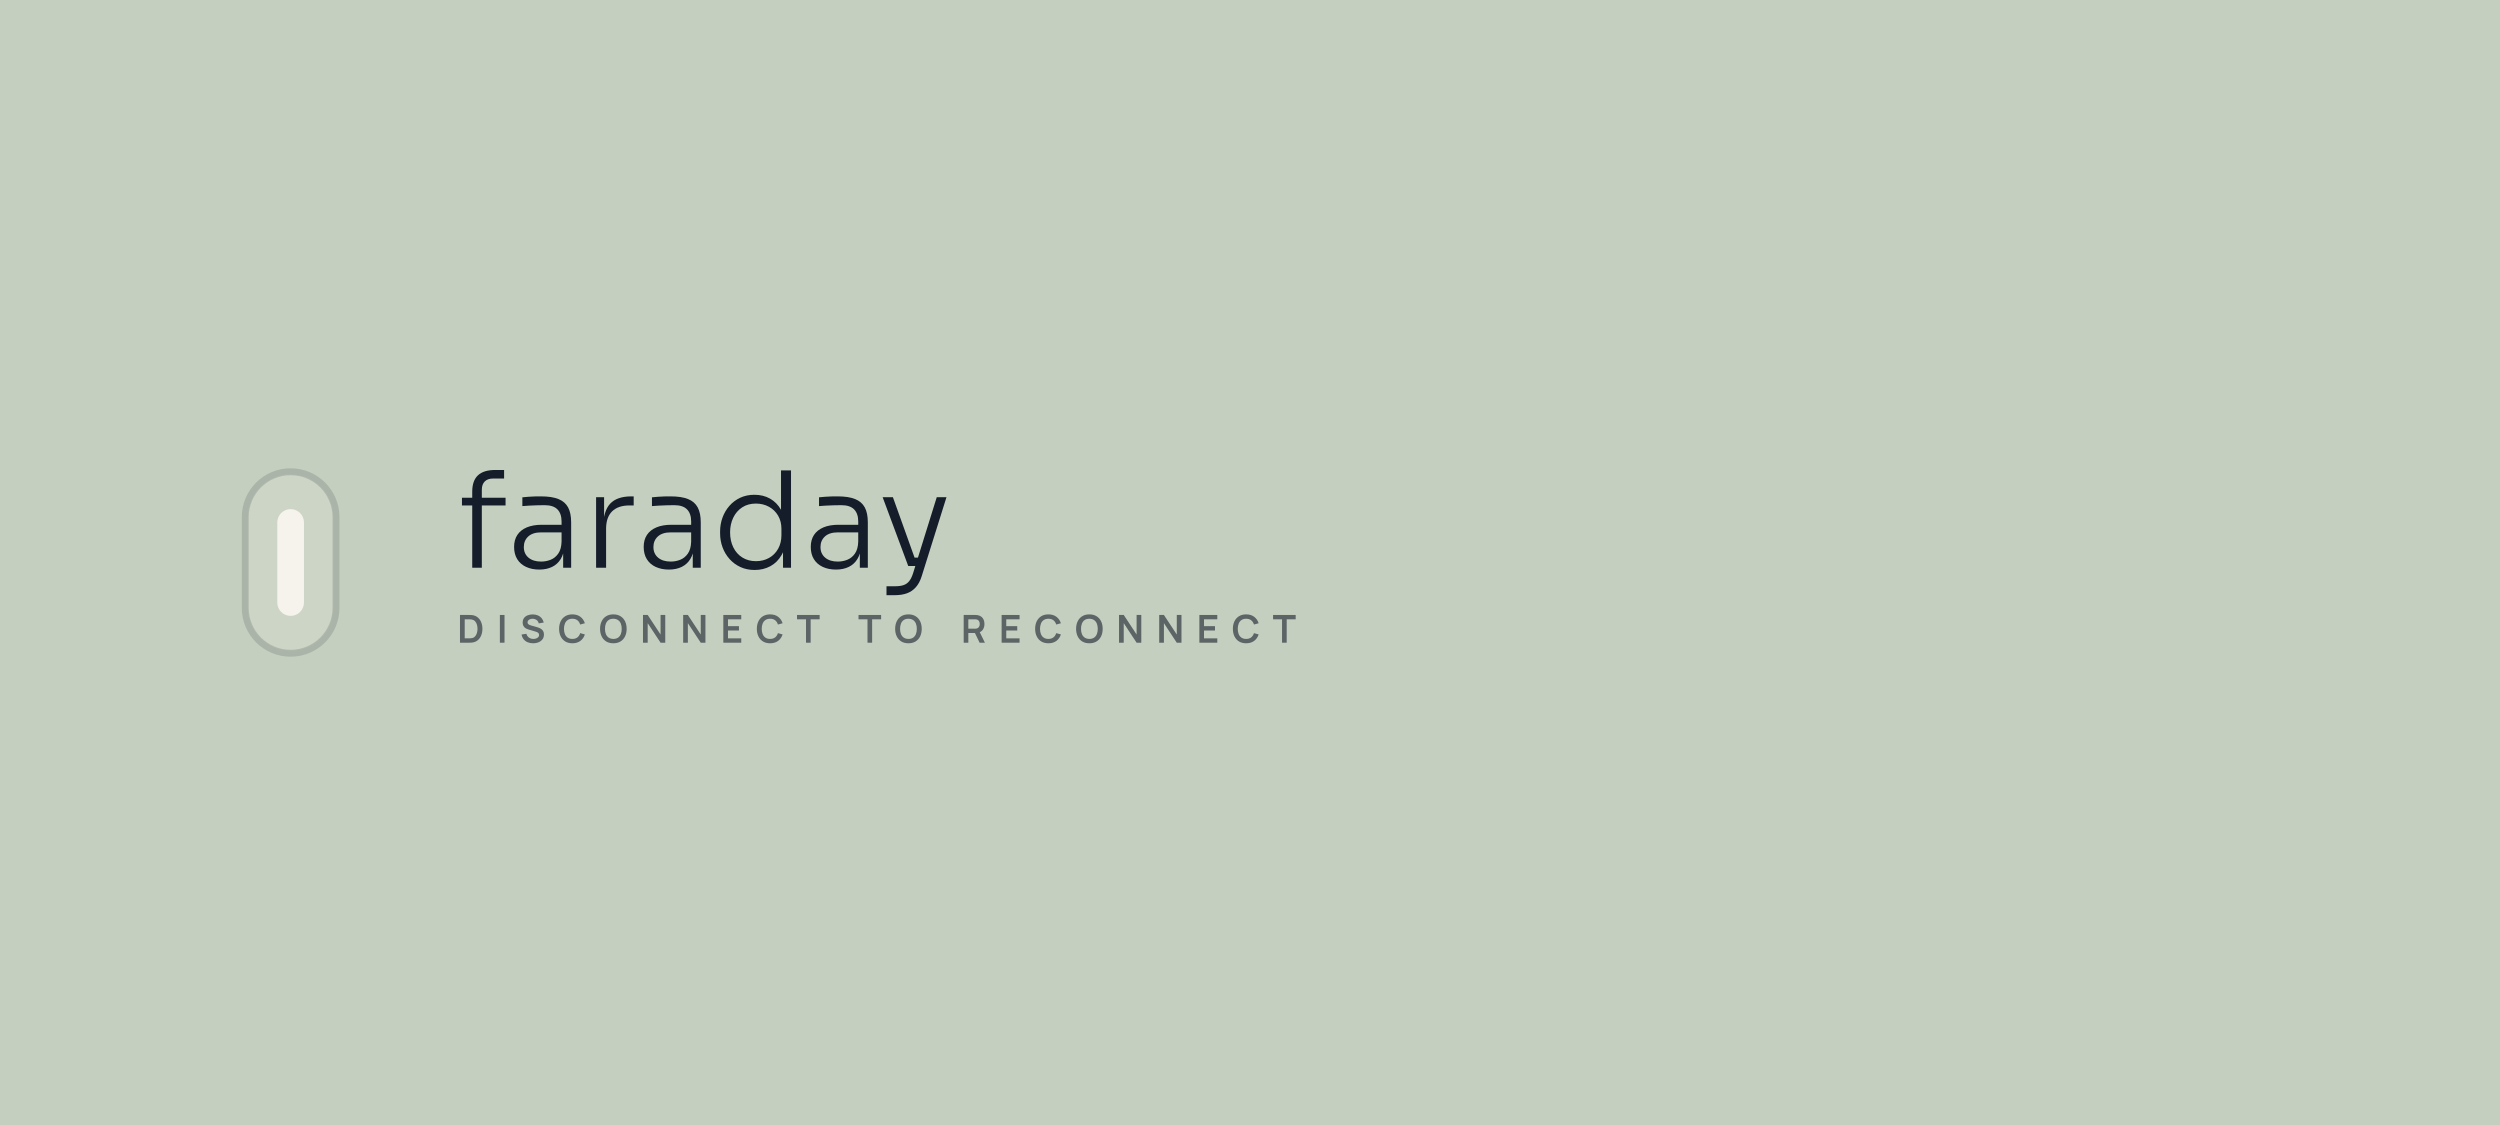
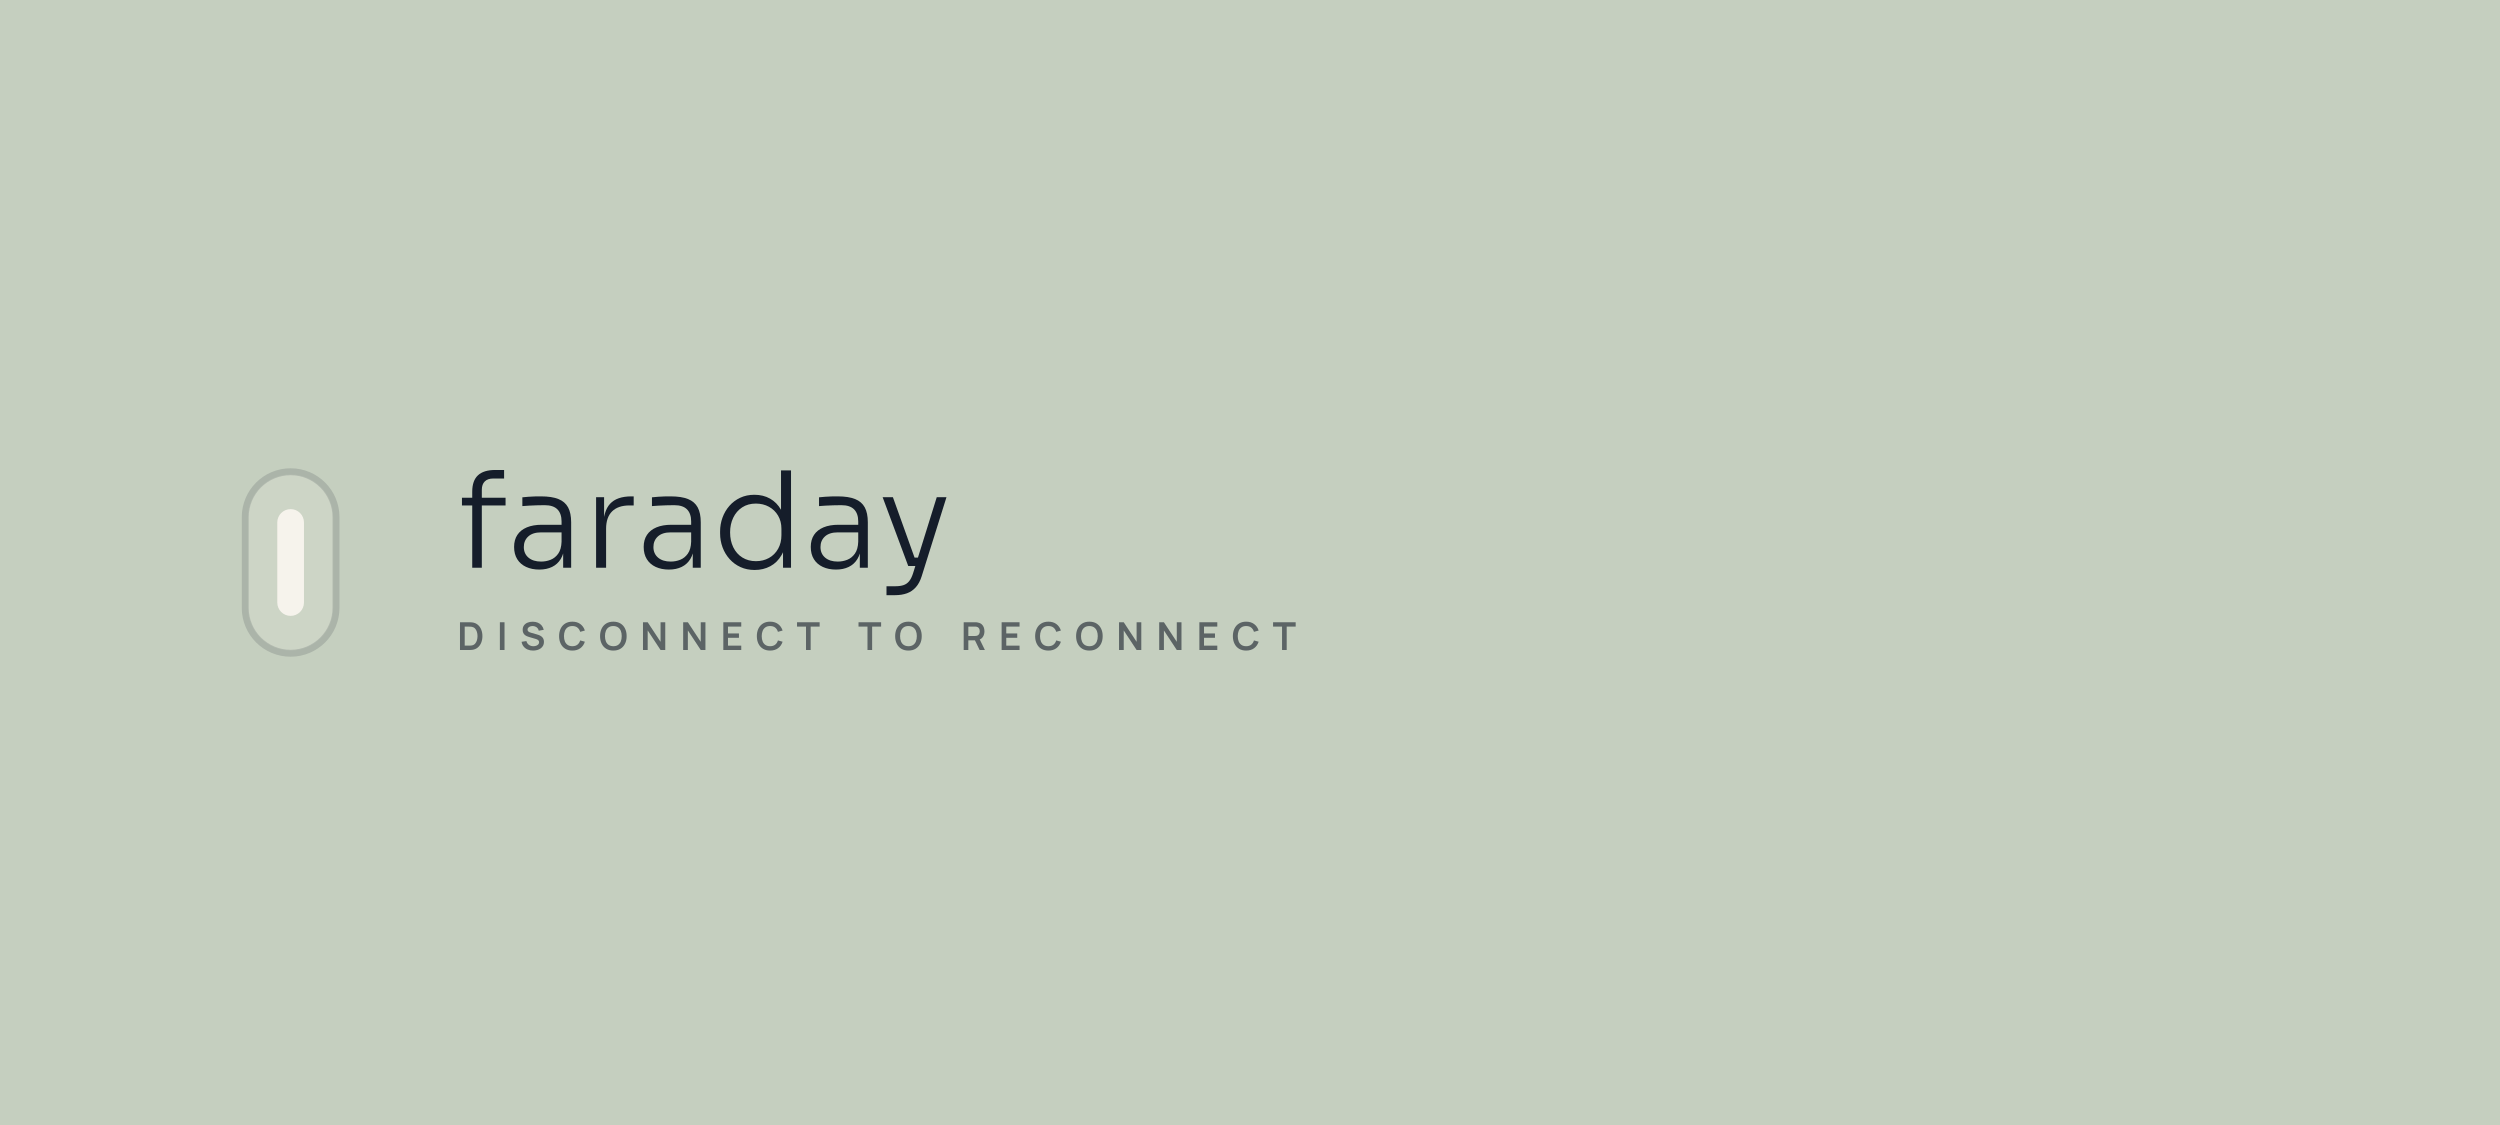
<svg xmlns="http://www.w3.org/2000/svg" width="2400" height="1080" viewBox="0 0 2400 1080" fill="none">
  <rect width="2400" height="1080" fill="#C5CFBF" />
  <g transform="translate(156 417) scale(2.5625)">
    <rect width="96" height="96" rx="26" fill="#C5CFBF" />
    <rect class="led-aura" x="32" y="15" width="32" height="66" rx="16" fill="#F6F3EC" opacity="0.16" />
    <rect x="31" y="14" width="34" height="68" rx="17" stroke="rgba(21,29,42,.15)" stroke-width="2.6" />
    <rect x="43" y="28" width="10" height="40" rx="5" fill="#F6F3EC" />
  </g>
  <path d="M462.55 545L453.34 545L453.34 472.04Q453.34 461.42 458.84 456.30Q464.34 451.18 475.35 451.18L475.35 451.18L483.93 451.18L483.93 459.37L473.56 459.37Q468.18 459.37 465.37 462.18Q462.55 465 462.55 470.12L462.55 470.12L462.55 545ZM485.34 485.22L443.48 485.22L443.48 477.80L485.34 477.80L485.34 485.22Z" fill="#151D2A" opacity="1" />
  <path d="M548.31 545L540.63 545L540.63 524.65L539.10 524.65L539.10 500.58Q539.10 493.03 535.13 489Q531.16 484.97 522.84 484.97L522.84 484.97Q519 484.97 515.10 485.10Q511.19 485.22 507.67 485.42Q504.15 485.61 501.46 485.86L501.46 485.86L501.46 477.42Q504.28 477.16 507.22 476.90Q510.17 476.65 513.30 476.58Q516.44 476.52 519.38 476.52L519.38 476.52Q529.75 476.52 536.09 479.08Q542.42 481.64 545.37 487.08Q548.31 492.52 548.31 501.48L548.31 501.48L548.31 545ZM517.72 546.79L517.72 546.79Q510.55 546.79 505.05 544.23Q499.54 541.67 496.54 536.81Q493.53 531.94 493.53 525.03L493.53 525.03Q493.53 518.25 496.66 513.51Q499.80 508.78 505.75 506.28Q511.70 503.78 520.15 503.78L520.15 503.78L539.99 503.78L539.99 511.08L519.51 511.08Q511.45 511.08 507.16 514.98Q502.87 518.89 502.87 525.16L502.87 525.16Q502.87 531.56 507.35 535.34Q511.83 539.11 519.51 539.11L519.51 539.11Q524.25 539.11 528.60 537.38Q532.95 535.66 535.90 531.50Q538.84 527.34 539.10 520.04L539.10 520.04L541.91 524.01Q541.40 531.56 538.33 536.62Q535.26 541.67 530.01 544.23Q524.76 546.79 517.72 546.79Z" fill="#151D2A" opacity="1" />
  <path d="M581.85 545L572.25 545L572.25 477.29L579.93 477.29L579.93 505.58L579.16 505.58Q579.16 490.73 585.69 483.62Q592.22 476.52 606.17 476.52L606.17 476.52L608.34 476.52L608.34 485.22L604.38 485.22Q593.37 485.22 587.61 490.92Q581.85 496.62 581.85 507.62L581.85 507.62L581.85 545Z" fill="#151D2A" opacity="1" />
  <path d="M672.73 545L665.05 545L665.05 524.65L663.51 524.65L663.51 500.58Q663.51 493.03 659.54 489Q655.58 484.97 647.26 484.97L647.26 484.97Q643.42 484.97 639.51 485.10Q635.61 485.22 632.09 485.42Q628.57 485.61 625.88 485.86L625.88 485.86L625.88 477.42Q628.70 477.16 631.64 476.90Q634.58 476.65 637.72 476.58Q640.86 476.52 643.80 476.52L643.80 476.52Q654.17 476.52 660.50 479.08Q666.84 481.64 669.78 487.08Q672.73 492.52 672.73 501.48L672.73 501.48L672.73 545ZM642.14 546.79L642.14 546.79Q634.97 546.79 629.46 544.23Q623.96 541.67 620.95 536.81Q617.94 531.94 617.94 525.03L617.94 525.03Q617.94 518.25 621.08 513.51Q624.22 508.78 630.17 506.28Q636.12 503.78 644.57 503.78L644.57 503.78L664.41 503.78L664.41 511.08L643.93 511.08Q635.86 511.08 631.58 514.98Q627.29 518.89 627.29 525.16L627.29 525.16Q627.29 531.56 631.77 535.34Q636.25 539.11 643.93 539.11L643.93 539.11Q648.66 539.11 653.02 537.38Q657.37 535.66 660.31 531.50Q663.26 527.34 663.51 520.04L663.51 520.04L666.33 524.01Q665.82 531.56 662.74 536.62Q659.67 541.67 654.42 544.23Q649.18 546.79 642.14 546.79Z" fill="#151D2A" opacity="1" />
  <path d="M724.44 547.18L724.44 547.18Q717.02 547.18 710.94 544.42Q704.86 541.67 700.44 536.74Q696.02 531.82 693.66 525.48Q691.29 519.14 691.29 511.98L691.29 511.98L691.29 510.18Q691.29 503.27 693.59 496.94Q695.90 490.60 700.18 485.67Q704.47 480.74 710.55 477.86Q716.63 474.98 724.18 474.98L724.18 474.98Q732.76 474.98 739.29 478.70Q745.82 482.41 749.78 489.38Q753.75 496.36 754.01 506.47L754.01 506.47L749.78 498.54L749.78 451.56L759.38 451.56L759.38 545L751.70 545L751.70 514.92L754.78 514.92Q754.52 525.54 750.36 532.78Q746.20 540.01 739.48 543.59Q732.76 547.18 724.44 547.18ZM725.72 538.73L725.72 538.73Q732.63 538.73 738.20 535.66Q743.77 532.58 746.97 526.89Q750.17 521.19 750.17 513.77L750.17 513.77L750.17 507.62Q750.17 500.46 746.97 495.02Q743.77 489.58 738.20 486.50Q732.63 483.43 725.59 483.43L725.59 483.43Q718.04 483.43 712.47 487.08Q706.90 490.73 703.90 497Q700.89 503.27 700.89 511.08L700.89 511.08Q700.89 519.14 703.96 525.42Q707.03 531.69 712.66 535.21Q718.30 538.73 725.72 538.73Z" fill="#151D2A" opacity="1" />
  <path d="M833.11 545L825.43 545L825.43 524.65L823.90 524.65L823.90 500.58Q823.90 493.03 819.93 489Q815.96 484.97 807.64 484.97L807.64 484.97Q803.80 484.97 799.90 485.10Q795.99 485.22 792.47 485.42Q788.95 485.61 786.26 485.86L786.26 485.86L786.26 477.42Q789.08 477.16 792.02 476.90Q794.97 476.65 798.10 476.58Q801.24 476.52 804.18 476.52L804.18 476.52Q814.55 476.52 820.89 479.08Q827.22 481.64 830.17 487.08Q833.11 492.52 833.11 501.48L833.11 501.48L833.11 545ZM802.52 546.79L802.52 546.79Q795.35 546.79 789.85 544.23Q784.34 541.67 781.34 536.81Q778.33 531.94 778.33 525.03L778.33 525.03Q778.33 518.25 781.46 513.51Q784.60 508.78 790.55 506.28Q796.50 503.78 804.95 503.78L804.95 503.78L824.79 503.78L824.79 511.08L804.31 511.08Q796.25 511.08 791.96 514.98Q787.67 518.89 787.67 525.16L787.67 525.16Q787.67 531.56 792.15 535.34Q796.63 539.11 804.31 539.11L804.31 539.11Q809.05 539.11 813.40 537.38Q817.75 535.66 820.70 531.50Q823.64 527.34 823.90 520.04L823.90 520.04L826.71 524.01Q826.20 531.56 823.13 536.62Q820.06 541.67 814.81 544.23Q809.56 546.79 802.52 546.79Z" fill="#151D2A" opacity="1" />
  <path d="M859.22 571.37L851.03 571.37L851.03 562.79L859.74 562.79Q864.22 562.79 867.42 561.70Q870.62 560.62 872.79 557.93Q874.97 555.24 876.50 550.50L876.50 550.50L899.29 477.29L908.63 477.29L884.82 553.19Q882.78 559.72 879.19 563.75Q875.61 567.78 870.62 569.58Q865.62 571.37 859.22 571.37L859.22 571.37ZM885.21 543.34L873.05 543.34L873.05 535.27L885.21 535.27L885.21 543.34ZM880.86 543.34L871.90 543.34L847.32 477.29L857.18 477.29L880.86 543.34Z" fill="#151D2A" opacity="1" />
-   <path d="M450.08 617L441.59 617L441.59 590.36L450.08 590.36Q450.41 590.36 451.40 590.38Q452.39 590.40 453.32 590.51L453.32 590.51Q456.48 590.91 458.67 592.76Q460.87 594.60 462.00 597.45Q463.12 600.29 463.12 603.68L463.12 603.68Q463.12 607.07 462.00 609.91Q460.87 612.76 458.67 614.60Q456.48 616.45 453.32 616.85L453.32 616.85Q452.41 616.96 451.41 616.98Q450.41 617 450.08 617L450.08 617ZM446.12 594.56L446.12 612.80L450.08 612.80Q450.64 612.80 451.50 612.76Q452.36 612.73 453.02 612.60L453.02 612.60Q454.91 612.25 456.09 610.91Q457.28 609.58 457.84 607.68Q458.41 605.77 458.41 603.68L458.41 603.68Q458.41 601.52 457.83 599.61Q457.26 597.70 456.07 596.41Q454.87 595.11 453.02 594.76L453.02 594.76Q452.36 594.62 451.50 594.59Q450.64 594.56 450.08 594.56L450.08 594.56L446.12 594.56Z" fill="#151D2A" opacity="0.6" />
-   <path d="M484.34 617L479.88 617L479.88 590.36L484.34 590.36L484.34 617Z" fill="#151D2A" opacity="0.6" />
-   <path d="M511.75 617.55L511.75 617.55Q508.82 617.55 506.48 616.54Q504.14 615.52 502.64 613.62Q501.13 611.73 500.72 609.12L500.72 609.12L505.35 608.42Q505.94 610.78 507.78 612.08Q509.62 613.37 512.02 613.37L512.02 613.37Q513.45 613.37 514.71 612.93Q515.97 612.49 516.75 611.63Q517.54 610.78 517.54 609.54L517.54 609.54Q517.54 608.99 517.35 608.52Q517.17 608.05 516.81 607.68Q516.45 607.31 515.88 607.00Q515.32 606.70 514.58 606.47L514.58 606.47L507.70 604.44Q506.81 604.18 505.78 603.74Q504.75 603.31 503.84 602.54Q502.92 601.77 502.34 600.58Q501.76 599.39 501.76 597.63L501.76 597.63Q501.76 595.06 503.06 593.31Q504.37 591.56 506.58 590.69Q508.79 589.82 511.49 589.84L511.49 589.84Q514.23 589.86 516.37 590.78Q518.52 591.69 519.96 593.43Q521.40 595.17 522.00 597.63L522.00 597.63L517.20 598.46Q516.91 597.06 516.07 596.07Q515.23 595.08 514.01 594.56Q512.80 594.04 511.43 594.00L511.43 594.00Q510.10 593.99 508.96 594.40Q507.83 594.82 507.13 595.60Q506.44 596.37 506.44 597.41L506.44 597.41Q506.44 598.39 507.03 599.01Q507.62 599.63 508.50 599.99Q509.38 600.35 510.29 600.59L510.29 600.59L515.06 601.92Q516.04 602.18 517.26 602.63Q518.48 603.07 519.61 603.87Q520.74 604.66 521.47 605.96Q522.20 607.25 522.20 609.25L522.20 609.25Q522.20 611.32 521.34 612.88Q520.48 614.45 519.02 615.48Q517.56 616.52 515.68 617.04Q513.80 617.55 511.75 617.55Z" fill="#151D2A" opacity="0.6" />
-   <path d="M549.48 617.55L549.48 617.55Q545.49 617.55 542.64 615.81Q539.79 614.06 538.26 610.93Q536.73 607.81 536.73 603.68L536.73 603.68Q536.73 599.55 538.26 596.43Q539.79 593.30 542.64 591.55Q545.49 589.80 549.48 589.80L549.48 589.80Q554.09 589.80 557.16 592.11Q560.23 594.41 561.47 598.32L561.47 598.32L556.97 599.55Q556.20 596.95 554.33 595.48Q552.46 594.00 549.48 594.00L549.48 594.00Q546.80 594.00 545.01 595.21Q543.23 596.41 542.33 598.58Q541.43 600.76 541.41 603.68L541.41 603.68Q541.41 606.60 542.31 608.78Q543.21 610.95 545.00 612.15Q546.80 613.36 549.48 613.36L549.48 613.36Q552.46 613.36 554.33 611.88Q556.20 610.40 556.97 607.81L556.97 607.81L561.47 609.04Q560.23 612.95 557.16 615.25Q554.09 617.55 549.48 617.55Z" fill="#151D2A" opacity="0.6" />
-   <path d="M588.81 617.55L588.81 617.55Q584.81 617.55 581.96 615.81Q579.11 614.06 577.59 610.93Q576.06 607.81 576.06 603.68L576.06 603.68Q576.06 599.55 577.59 596.43Q579.11 593.30 581.96 591.55Q584.81 589.80 588.81 589.80L588.81 589.80Q592.80 589.80 595.66 591.55Q598.52 593.30 600.04 596.43Q601.57 599.55 601.57 603.68L601.57 603.68Q601.57 607.81 600.04 610.93Q598.52 614.06 595.66 615.81Q592.80 617.55 588.81 617.55ZM588.81 613.36L588.81 613.36Q591.49 613.37 593.27 612.17Q595.06 610.97 595.96 608.79Q596.85 606.60 596.85 603.68L596.85 603.68Q596.85 600.76 595.96 598.60Q595.06 596.45 593.27 595.24Q591.49 594.04 588.81 594.00L588.81 594.00Q586.12 593.99 584.35 595.19Q582.57 596.39 581.67 598.57Q580.78 600.76 580.78 603.68L580.78 603.68Q580.78 606.60 581.66 608.76Q582.55 610.91 584.34 612.12Q586.12 613.32 588.81 613.36Z" fill="#151D2A" opacity="0.6" />
-   <path d="M621.78 617L617.27 617L617.27 590.36L621.78 590.36L634.14 609.14L634.14 590.36L638.66 590.36L638.66 617L634.14 617L621.78 598.22L621.78 617Z" fill="#151D2A" opacity="0.6" />
-   <path d="M660.35 617L655.84 617L655.84 590.36L660.35 590.36L672.71 609.14L672.71 590.36L677.22 590.36L677.22 617L672.71 617L660.35 598.22L660.35 617Z" fill="#151D2A" opacity="0.6" />
-   <path d="M711.61 617L694.40 617L694.40 590.36L711.61 590.36L711.61 594.54L698.86 594.54L698.86 601.11L709.39 601.11L709.39 605.29L698.86 605.29L698.86 612.82L711.61 612.82L711.61 617Z" fill="#151D2A" opacity="0.6" />
-   <path d="M739.31 617.55L739.31 617.55Q735.32 617.55 732.47 615.81Q729.62 614.06 728.09 610.93Q726.57 607.81 726.57 603.68L726.57 603.68Q726.57 599.55 728.09 596.43Q729.62 593.30 732.47 591.55Q735.32 589.80 739.31 589.80L739.31 589.80Q743.92 589.80 746.99 592.11Q750.06 594.41 751.30 598.32L751.30 598.32L746.81 599.55Q746.03 596.95 744.16 595.48Q742.29 594.00 739.31 594.00L739.31 594.00Q736.63 594.00 734.85 595.21Q733.06 596.41 732.16 598.58Q731.27 600.76 731.25 603.68L731.25 603.68Q731.25 606.60 732.15 608.78Q733.04 610.95 734.84 612.15Q736.63 613.36 739.31 613.36L739.31 613.36Q742.29 613.36 744.16 611.88Q746.03 610.40 746.81 607.81L746.81 607.81L751.30 609.04Q750.06 612.95 746.99 615.25Q743.92 617.55 739.31 617.55Z" fill="#151D2A" opacity="0.6" />
-   <path d="M778.23 617L773.77 617L773.77 594.54L765.15 594.54L765.15 590.36L786.85 590.36L786.85 594.54L778.23 594.54L778.23 617Z" fill="#151D2A" opacity="0.6" />
-   <path d="M837.25 617L832.79 617L832.79 594.54L824.17 594.54L824.17 590.36L845.87 590.36L845.87 594.54L837.25 594.54L837.25 617Z" fill="#151D2A" opacity="0.6" />
-   <path d="M872.10 617.55L872.10 617.55Q868.10 617.55 865.25 615.81Q862.41 614.06 860.88 610.93Q859.35 607.81 859.35 603.68L859.35 603.68Q859.35 599.55 860.88 596.43Q862.41 593.30 865.25 591.55Q868.10 589.80 872.10 589.80L872.10 589.80Q876.10 589.80 878.95 591.55Q881.81 593.30 883.34 596.43Q884.86 599.55 884.86 603.68L884.86 603.68Q884.86 607.81 883.34 610.93Q881.81 614.06 878.95 615.81Q876.10 617.55 872.10 617.55ZM872.10 613.36L872.10 613.36Q874.78 613.37 876.57 612.17Q878.35 610.97 879.25 608.79Q880.15 606.60 880.15 603.68L880.15 603.68Q880.15 600.76 879.25 598.60Q878.35 596.45 876.57 595.24Q874.78 594.04 872.10 594.00L872.10 594.00Q869.42 593.99 867.64 595.19Q865.87 596.39 864.97 598.57Q864.07 600.76 864.07 603.68L864.07 603.68Q864.07 606.60 864.96 608.76Q865.85 610.91 867.63 612.12Q869.42 613.32 872.10 613.36Z" fill="#151D2A" opacity="0.6" />
-   <path d="M929.60 617L925.14 617L925.14 590.36L936.15 590.36Q936.54 590.36 937.15 590.39Q937.76 590.42 938.28 590.51L938.28 590.51Q940.59 590.86 942.10 592.04Q943.61 593.23 944.34 595.03Q945.07 596.84 945.07 599.04L945.07 599.04Q945.07 602.29 943.42 604.63Q941.78 606.97 938.37 607.53L938.37 607.53L936.47 607.69L929.60 607.69L929.60 617ZM945.49 617L940.44 617L935.19 606.16L939.72 605.16L945.49 617ZM929.60 594.54L929.60 603.53L935.97 603.53Q936.34 603.53 936.80 603.50Q937.26 603.46 937.65 603.35L937.65 603.35Q938.76 603.07 939.40 602.37Q940.04 601.66 940.31 600.78Q940.57 599.89 940.57 599.04L940.57 599.04Q940.57 598.19 940.31 597.29Q940.04 596.39 939.40 595.69Q938.76 594.99 937.65 594.71L937.65 594.71Q937.26 594.60 936.80 594.57Q936.34 594.54 935.97 594.54L935.97 594.54L929.60 594.54Z" fill="#151D2A" opacity="0.6" />
-   <path d="M978.77 617L961.56 617L961.56 590.36L978.77 590.36L978.77 594.54L966.02 594.54L966.02 601.11L976.55 601.11L976.55 605.29L966.02 605.29L966.02 612.82L978.77 612.82L978.77 617Z" fill="#151D2A" opacity="0.6" />
-   <path d="M1006.48 617.55L1006.48 617.55Q1002.48 617.55 999.63 615.81Q996.78 614.06 995.26 610.93Q993.73 607.81 993.73 603.68L993.73 603.68Q993.73 599.55 995.26 596.43Q996.78 593.30 999.63 591.55Q1002.48 589.80 1006.48 589.80L1006.48 589.80Q1011.08 589.80 1014.15 592.11Q1017.22 594.41 1018.46 598.32L1018.46 598.32L1013.97 599.55Q1013.19 596.95 1011.32 595.48Q1009.45 594.00 1006.48 594.00L1006.48 594.00Q1003.79 594.00 1002.01 595.21Q1000.22 596.41 999.33 598.58Q998.43 600.76 998.41 603.68L998.41 603.68Q998.41 606.60 999.31 608.78Q1000.20 610.95 1002.00 612.15Q1003.79 613.36 1006.48 613.36L1006.48 613.36Q1009.45 613.36 1011.32 611.88Q1013.19 610.40 1013.97 607.81L1013.97 607.81L1018.46 609.04Q1017.22 612.95 1014.15 615.25Q1011.08 617.55 1006.48 617.55Z" fill="#151D2A" opacity="0.6" />
-   <path d="M1045.80 617.55L1045.80 617.55Q1041.80 617.55 1038.96 615.81Q1036.11 614.06 1034.58 610.93Q1033.05 607.81 1033.05 603.68L1033.05 603.68Q1033.05 599.55 1034.58 596.43Q1036.11 593.30 1038.96 591.55Q1041.80 589.80 1045.80 589.80L1045.80 589.80Q1049.80 589.80 1052.65 591.55Q1055.51 593.30 1057.04 596.43Q1058.57 599.55 1058.57 603.68L1058.57 603.68Q1058.57 607.81 1057.04 610.93Q1055.51 614.06 1052.65 615.81Q1049.80 617.55 1045.80 617.55ZM1045.80 613.36L1045.80 613.36Q1048.48 613.37 1050.27 612.17Q1052.05 610.97 1052.95 608.79Q1053.85 606.60 1053.85 603.68L1053.85 603.68Q1053.85 600.76 1052.95 598.60Q1052.05 596.45 1050.27 595.24Q1048.48 594.04 1045.80 594.00L1045.80 594.00Q1043.12 593.99 1041.34 595.19Q1039.57 596.39 1038.67 598.57Q1037.77 600.76 1037.77 603.68L1037.77 603.68Q1037.77 606.60 1038.66 608.76Q1039.55 610.91 1041.33 612.12Q1043.12 613.32 1045.80 613.36Z" fill="#151D2A" opacity="0.6" />
-   <path d="M1078.78 617L1074.27 617L1074.27 590.36L1078.78 590.36L1091.14 609.14L1091.14 590.36L1095.65 590.36L1095.65 617L1091.14 617L1078.78 598.22L1078.78 617Z" fill="#151D2A" opacity="0.6" />
-   <path d="M1117.35 617L1112.83 617L1112.83 590.36L1117.35 590.36L1129.70 609.14L1129.70 590.36L1134.22 590.36L1134.22 617L1129.70 617L1117.35 598.22L1117.35 617Z" fill="#151D2A" opacity="0.6" />
-   <path d="M1168.60 617L1151.40 617L1151.40 590.36L1168.60 590.36L1168.60 594.54L1155.86 594.54L1155.86 601.11L1166.38 601.11L1166.38 605.29L1155.86 605.29L1155.86 612.82L1168.60 612.82L1168.60 617Z" fill="#151D2A" opacity="0.6" />
-   <path d="M1196.31 617.55L1196.31 617.55Q1192.31 617.55 1189.46 615.81Q1186.62 614.06 1185.09 610.93Q1183.56 607.81 1183.56 603.68L1183.56 603.68Q1183.56 599.55 1185.09 596.43Q1186.62 593.30 1189.46 591.55Q1192.31 589.80 1196.31 589.80L1196.31 589.80Q1200.92 589.80 1203.99 592.11Q1207.06 594.41 1208.30 598.32L1208.30 598.32L1203.80 599.55Q1203.02 596.95 1201.16 595.48Q1199.29 594.00 1196.31 594.00L1196.31 594.00Q1193.63 594.00 1191.84 595.21Q1190.06 596.41 1189.16 598.58Q1188.26 600.76 1188.24 603.68L1188.24 603.68Q1188.24 606.60 1189.14 608.78Q1190.04 610.95 1191.83 612.15Q1193.63 613.36 1196.31 613.36L1196.31 613.36Q1199.29 613.36 1201.16 611.88Q1203.02 610.40 1203.80 607.81L1203.80 607.81L1208.30 609.04Q1207.06 612.95 1203.99 615.25Q1200.92 617.55 1196.31 617.55Z" fill="#151D2A" opacity="0.6" />
-   <path d="M1235.23 617L1230.77 617L1230.77 594.54L1222.15 594.54L1222.15 590.36L1243.85 590.36L1243.85 594.54L1235.23 594.54L1235.23 617Z" fill="#151D2A" opacity="0.6" />
+   <path d="M450.08 624L441.59 624L441.59 597.36L450.08 597.36Q450.41 597.36 451.40 597.38Q452.39 597.40 453.32 597.51L453.32 597.51Q456.48 597.91 458.67 599.76Q460.87 601.60 462.00 604.45Q463.12 607.29 463.12 610.68L463.12 610.68Q463.12 614.07 462.00 616.91Q460.87 619.76 458.67 621.60Q456.48 623.45 453.32 623.85L453.32 623.85Q452.41 623.96 451.41 623.98Q450.41 624 450.08 624L450.08 624ZM446.12 601.56L446.12 619.80L450.08 619.80Q450.64 619.80 451.50 619.76Q452.36 619.73 453.02 619.60L453.02 619.60Q454.91 619.25 456.09 617.91Q457.28 616.58 457.84 614.68Q458.41 612.77 458.41 610.68L458.41 610.68Q458.41 608.52 457.83 606.61Q457.26 604.70 456.07 603.41Q454.87 602.11 453.02 601.76L453.02 601.76Q452.36 601.62 451.50 601.59Q450.64 601.56 450.08 601.56L450.08 601.56L446.12 601.56Z" fill="#151D2A" opacity="0.6" />
+   <path d="M484.34 624L479.88 624L479.88 597.36L484.34 597.36L484.34 624Z" fill="#151D2A" opacity="0.6" />
+   <path d="M511.75 624.55L511.75 624.55Q508.82 624.55 506.48 623.54Q504.14 622.52 502.64 620.62Q501.13 618.73 500.72 616.12L500.72 616.12L505.35 615.42Q505.94 617.78 507.78 619.08Q509.62 620.37 512.02 620.37L512.02 620.37Q513.45 620.37 514.71 619.93Q515.97 619.49 516.75 618.63Q517.54 617.78 517.54 616.54L517.54 616.54Q517.54 615.99 517.35 615.52Q517.17 615.05 516.81 614.68Q516.45 614.31 515.88 614.00Q515.32 613.70 514.58 613.47L514.58 613.47L507.70 611.44Q506.81 611.18 505.78 610.74Q504.75 610.31 503.84 609.54Q502.92 608.77 502.34 607.58Q501.76 606.39 501.76 604.63L501.76 604.63Q501.76 602.06 503.06 600.31Q504.37 598.56 506.58 597.69Q508.79 596.82 511.49 596.84L511.49 596.84Q514.23 596.86 516.37 597.78Q518.52 598.69 519.96 600.43Q521.40 602.17 522.00 604.63L522.00 604.63L517.20 605.46Q516.91 604.06 516.07 603.07Q515.23 602.08 514.01 601.56Q512.80 601.04 511.43 601.00L511.43 601.00Q510.10 600.99 508.96 601.40Q507.83 601.82 507.13 602.60Q506.44 603.37 506.44 604.41L506.44 604.41Q506.44 605.39 507.03 606.01Q507.62 606.63 508.50 606.99Q509.38 607.35 510.29 607.59L510.29 607.59L515.06 608.92Q516.04 609.18 517.26 609.63Q518.48 610.07 519.61 610.87Q520.74 611.66 521.47 612.96Q522.20 614.25 522.20 616.25L522.20 616.25Q522.20 618.32 521.34 619.88Q520.48 621.45 519.02 622.48Q517.56 623.52 515.68 624.04Q513.80 624.55 511.75 624.55Z" fill="#151D2A" opacity="0.6" />
+   <path d="M549.48 624.55L549.48 624.55Q545.49 624.55 542.64 622.81Q539.79 621.06 538.26 617.93Q536.73 614.81 536.73 610.68L536.73 610.68Q536.73 606.55 538.26 603.43Q539.79 600.30 542.64 598.55Q545.49 596.80 549.48 596.80L549.48 596.80Q554.09 596.80 557.16 599.11Q560.23 601.41 561.47 605.32L561.47 605.32L556.97 606.55Q556.20 603.95 554.33 602.48Q552.46 601.00 549.48 601.00L549.48 601.00Q546.80 601.00 545.01 602.21Q543.23 603.41 542.33 605.58Q541.43 607.76 541.41 610.68L541.41 610.68Q541.41 613.60 542.31 615.78Q543.21 617.95 545.00 619.15Q546.80 620.36 549.48 620.36L549.48 620.36Q552.46 620.36 554.33 618.88Q556.20 617.40 556.97 614.81L556.97 614.81L561.47 616.04Q560.23 619.95 557.16 622.25Q554.09 624.55 549.48 624.55Z" fill="#151D2A" opacity="0.6" />
+   <path d="M588.81 624.55L588.81 624.55Q584.81 624.55 581.96 622.81Q579.11 621.06 577.59 617.93Q576.06 614.81 576.06 610.68L576.06 610.68Q576.06 606.55 577.59 603.43Q579.11 600.30 581.96 598.55Q584.81 596.80 588.81 596.80L588.81 596.80Q592.80 596.80 595.66 598.55Q598.52 600.30 600.04 603.43Q601.57 606.55 601.57 610.68L601.57 610.68Q601.57 614.81 600.04 617.93Q598.52 621.06 595.66 622.81Q592.80 624.55 588.81 624.55ZM588.81 620.36L588.81 620.36Q591.49 620.37 593.27 619.17Q595.06 617.97 595.96 615.79Q596.85 613.60 596.85 610.68L596.85 610.68Q596.85 607.76 595.96 605.60Q595.06 603.45 593.27 602.24Q591.49 601.04 588.81 601.00L588.81 601.00Q586.12 600.99 584.35 602.19Q582.57 603.39 581.67 605.57Q580.78 607.76 580.78 610.68L580.78 610.68Q580.78 613.60 581.66 615.76Q582.55 617.91 584.34 619.12Q586.12 620.32 588.81 620.36Z" fill="#151D2A" opacity="0.6" />
+   <path d="M621.78 624L617.27 624L617.27 597.36L621.78 597.36L634.14 616.14L634.14 597.36L638.66 597.36L638.66 624L634.14 624L621.78 605.22L621.78 624Z" fill="#151D2A" opacity="0.6" />
+   <path d="M660.35 624L655.84 624L655.84 597.36L660.35 597.36L672.71 616.14L672.71 597.36L677.22 597.36L677.22 624L672.71 624L660.35 605.22L660.35 624Z" fill="#151D2A" opacity="0.6" />
+   <path d="M711.61 624L694.40 624L694.40 597.36L711.61 597.36L711.61 601.54L698.86 601.54L698.86 608.11L709.39 608.11L709.39 612.29L698.86 612.29L698.86 619.82L711.61 619.82L711.61 624Z" fill="#151D2A" opacity="0.6" />
+   <path d="M739.31 624.55L739.31 624.55Q735.32 624.55 732.47 622.81Q729.62 621.06 728.09 617.93Q726.57 614.81 726.57 610.68L726.57 610.68Q726.57 606.55 728.09 603.43Q729.62 600.30 732.47 598.55Q735.32 596.80 739.31 596.80L739.31 596.80Q743.92 596.80 746.99 599.11Q750.06 601.41 751.30 605.32L751.30 605.32L746.81 606.55Q746.03 603.95 744.16 602.48Q742.29 601.00 739.31 601.00L739.31 601.00Q736.63 601.00 734.85 602.21Q733.06 603.41 732.16 605.58Q731.27 607.76 731.25 610.68L731.25 610.68Q731.25 613.60 732.15 615.78Q733.04 617.95 734.84 619.15Q736.63 620.36 739.31 620.36L739.31 620.36Q742.29 620.36 744.16 618.88Q746.03 617.40 746.81 614.81L746.81 614.81L751.30 616.04Q750.06 619.95 746.99 622.25Q743.92 624.55 739.31 624.55Z" fill="#151D2A" opacity="0.6" />
+   <path d="M778.23 624L773.77 624L773.77 601.54L765.15 601.54L765.15 597.36L786.85 597.36L786.85 601.54L778.23 601.54L778.23 624Z" fill="#151D2A" opacity="0.6" />
+   <path d="M837.25 624L832.79 624L832.79 601.54L824.17 601.54L824.17 597.36L845.87 597.36L845.87 601.54L837.25 601.54L837.25 624Z" fill="#151D2A" opacity="0.6" />
+   <path d="M872.10 624.55L872.10 624.55Q868.10 624.55 865.25 622.81Q862.41 621.06 860.88 617.93Q859.35 614.81 859.35 610.68L859.35 610.68Q859.35 606.55 860.88 603.43Q862.41 600.30 865.25 598.55Q868.10 596.80 872.10 596.80L872.10 596.80Q876.10 596.80 878.95 598.55Q881.81 600.30 883.34 603.43Q884.86 606.55 884.86 610.68L884.86 610.68Q884.86 614.81 883.34 617.93Q881.81 621.06 878.95 622.81Q876.10 624.55 872.10 624.55ZM872.10 620.36L872.10 620.36Q874.78 620.37 876.57 619.17Q878.35 617.97 879.25 615.79Q880.15 613.60 880.15 610.68L880.15 610.68Q880.15 607.76 879.25 605.60Q878.35 603.45 876.57 602.24Q874.78 601.04 872.10 601.00L872.10 601.00Q869.42 600.99 867.64 602.19Q865.87 603.39 864.97 605.57Q864.07 607.76 864.07 610.68L864.07 610.68Q864.07 613.60 864.96 615.76Q865.85 617.91 867.63 619.12Q869.42 620.32 872.10 620.36Z" fill="#151D2A" opacity="0.6" />
+   <path d="M929.60 624L925.14 624L925.14 597.36L936.15 597.36Q936.54 597.36 937.15 597.39Q937.76 597.42 938.28 597.51L938.28 597.51Q940.59 597.86 942.10 599.04Q943.61 600.23 944.34 602.03Q945.07 603.84 945.07 606.04L945.07 606.04Q945.07 609.29 943.42 611.63Q941.78 613.97 938.37 614.53L938.37 614.53L936.47 614.69L929.60 614.69L929.60 624ZM945.49 624L940.44 624L935.19 613.16L939.72 612.16L945.49 624ZM929.60 601.54L929.60 610.53L935.97 610.53Q936.34 610.53 936.80 610.50Q937.26 610.46 937.65 610.35L937.65 610.35Q938.76 610.07 939.40 609.37Q940.04 608.66 940.31 607.78Q940.57 606.89 940.57 606.04L940.57 606.04Q940.57 605.19 940.31 604.29Q940.04 603.39 939.40 602.69Q938.76 601.99 937.65 601.71L937.65 601.71Q937.26 601.60 936.80 601.57Q936.34 601.54 935.97 601.54L935.97 601.54L929.60 601.54Z" fill="#151D2A" opacity="0.6" />
+   <path d="M978.77 624L961.56 624L961.56 597.36L978.77 597.36L978.77 601.54L966.02 601.54L966.02 608.11L976.55 608.11L976.55 612.29L966.02 612.29L966.02 619.82L978.77 619.82L978.77 624Z" fill="#151D2A" opacity="0.6" />
+   <path d="M1006.48 624.55L1006.48 624.55Q1002.48 624.55 999.63 622.81Q996.78 621.06 995.26 617.93Q993.73 614.81 993.73 610.68L993.73 610.68Q993.73 606.55 995.26 603.43Q996.78 600.30 999.63 598.55Q1002.48 596.80 1006.48 596.80L1006.48 596.80Q1011.08 596.80 1014.15 599.11Q1017.22 601.41 1018.46 605.32L1018.46 605.32L1013.97 606.55Q1013.19 603.95 1011.32 602.48Q1009.45 601.00 1006.48 601.00L1006.48 601.00Q1003.79 601.00 1002.01 602.21Q1000.22 603.41 999.33 605.58Q998.43 607.76 998.41 610.68L998.41 610.68Q998.41 613.60 999.31 615.78Q1000.20 617.95 1002.00 619.15Q1003.79 620.36 1006.48 620.36L1006.48 620.36Q1009.45 620.36 1011.32 618.88Q1013.19 617.40 1013.97 614.81L1013.97 614.81L1018.46 616.04Q1017.22 619.95 1014.15 622.25Q1011.08 624.55 1006.48 624.55Z" fill="#151D2A" opacity="0.6" />
+   <path d="M1045.80 624.55L1045.80 624.55Q1041.80 624.55 1038.96 622.81Q1036.11 621.06 1034.58 617.93Q1033.05 614.81 1033.05 610.68L1033.05 610.68Q1033.05 606.55 1034.58 603.43Q1036.11 600.30 1038.96 598.55Q1041.80 596.80 1045.80 596.80L1045.80 596.80Q1049.80 596.80 1052.65 598.55Q1055.51 600.30 1057.04 603.43Q1058.57 606.55 1058.57 610.68L1058.57 610.68Q1058.57 614.81 1057.04 617.93Q1055.51 621.06 1052.65 622.81Q1049.80 624.55 1045.80 624.55ZM1045.80 620.36L1045.80 620.36Q1048.48 620.37 1050.27 619.17Q1052.05 617.97 1052.95 615.79Q1053.85 613.60 1053.85 610.68L1053.85 610.68Q1053.85 607.76 1052.95 605.60Q1052.05 603.45 1050.27 602.24Q1048.48 601.04 1045.80 601.00L1045.80 601.00Q1043.12 600.99 1041.34 602.19Q1039.57 603.39 1038.67 605.57Q1037.77 607.76 1037.77 610.68L1037.77 610.68Q1037.77 613.60 1038.66 615.76Q1039.55 617.91 1041.33 619.12Q1043.12 620.32 1045.80 620.36Z" fill="#151D2A" opacity="0.6" />
+   <path d="M1078.78 624L1074.27 624L1074.27 597.36L1078.78 597.36L1091.14 616.14L1091.14 597.36L1095.65 597.36L1095.65 624L1091.14 624L1078.78 605.22L1078.78 624Z" fill="#151D2A" opacity="0.6" />
+   <path d="M1117.35 624L1112.83 624L1112.83 597.36L1117.35 597.36L1129.70 616.14L1129.70 597.36L1134.22 597.36L1134.22 624L1129.70 624L1117.35 605.22L1117.35 624Z" fill="#151D2A" opacity="0.6" />
+   <path d="M1168.60 624L1151.40 624L1151.40 597.36L1168.60 597.36L1168.60 601.54L1155.86 601.54L1155.86 608.11L1166.38 608.11L1166.38 612.29L1155.86 612.29L1155.86 619.82L1168.60 619.82L1168.60 624Z" fill="#151D2A" opacity="0.6" />
+   <path d="M1196.31 624.55L1196.31 624.55Q1192.31 624.55 1189.46 622.81Q1186.62 621.06 1185.09 617.93Q1183.56 614.81 1183.56 610.68L1183.56 610.68Q1183.56 606.55 1185.09 603.43Q1186.62 600.30 1189.46 598.55Q1192.31 596.80 1196.31 596.80L1196.31 596.80Q1200.92 596.80 1203.99 599.11Q1207.06 601.41 1208.30 605.32L1208.30 605.32L1203.80 606.55Q1203.02 603.95 1201.16 602.48Q1199.29 601.00 1196.31 601.00L1196.31 601.00Q1193.63 601.00 1191.84 602.21Q1190.06 603.41 1189.16 605.58Q1188.26 607.76 1188.24 610.68L1188.24 610.68Q1188.24 613.60 1189.14 615.78Q1190.04 617.95 1191.83 619.15Q1193.63 620.36 1196.31 620.36L1196.31 620.36Q1199.29 620.36 1201.16 618.88Q1203.02 617.40 1203.80 614.81L1203.80 614.81L1208.30 616.04Q1207.06 619.95 1203.99 622.25Q1200.92 624.55 1196.31 624.55Z" fill="#151D2A" opacity="0.6" />
+   <path d="M1235.23 624L1230.77 624L1230.77 601.54L1222.15 601.54L1222.15 597.36L1243.85 597.36L1243.85 601.54L1235.23 601.54L1235.23 624Z" fill="#151D2A" opacity="0.6" />
</svg>
